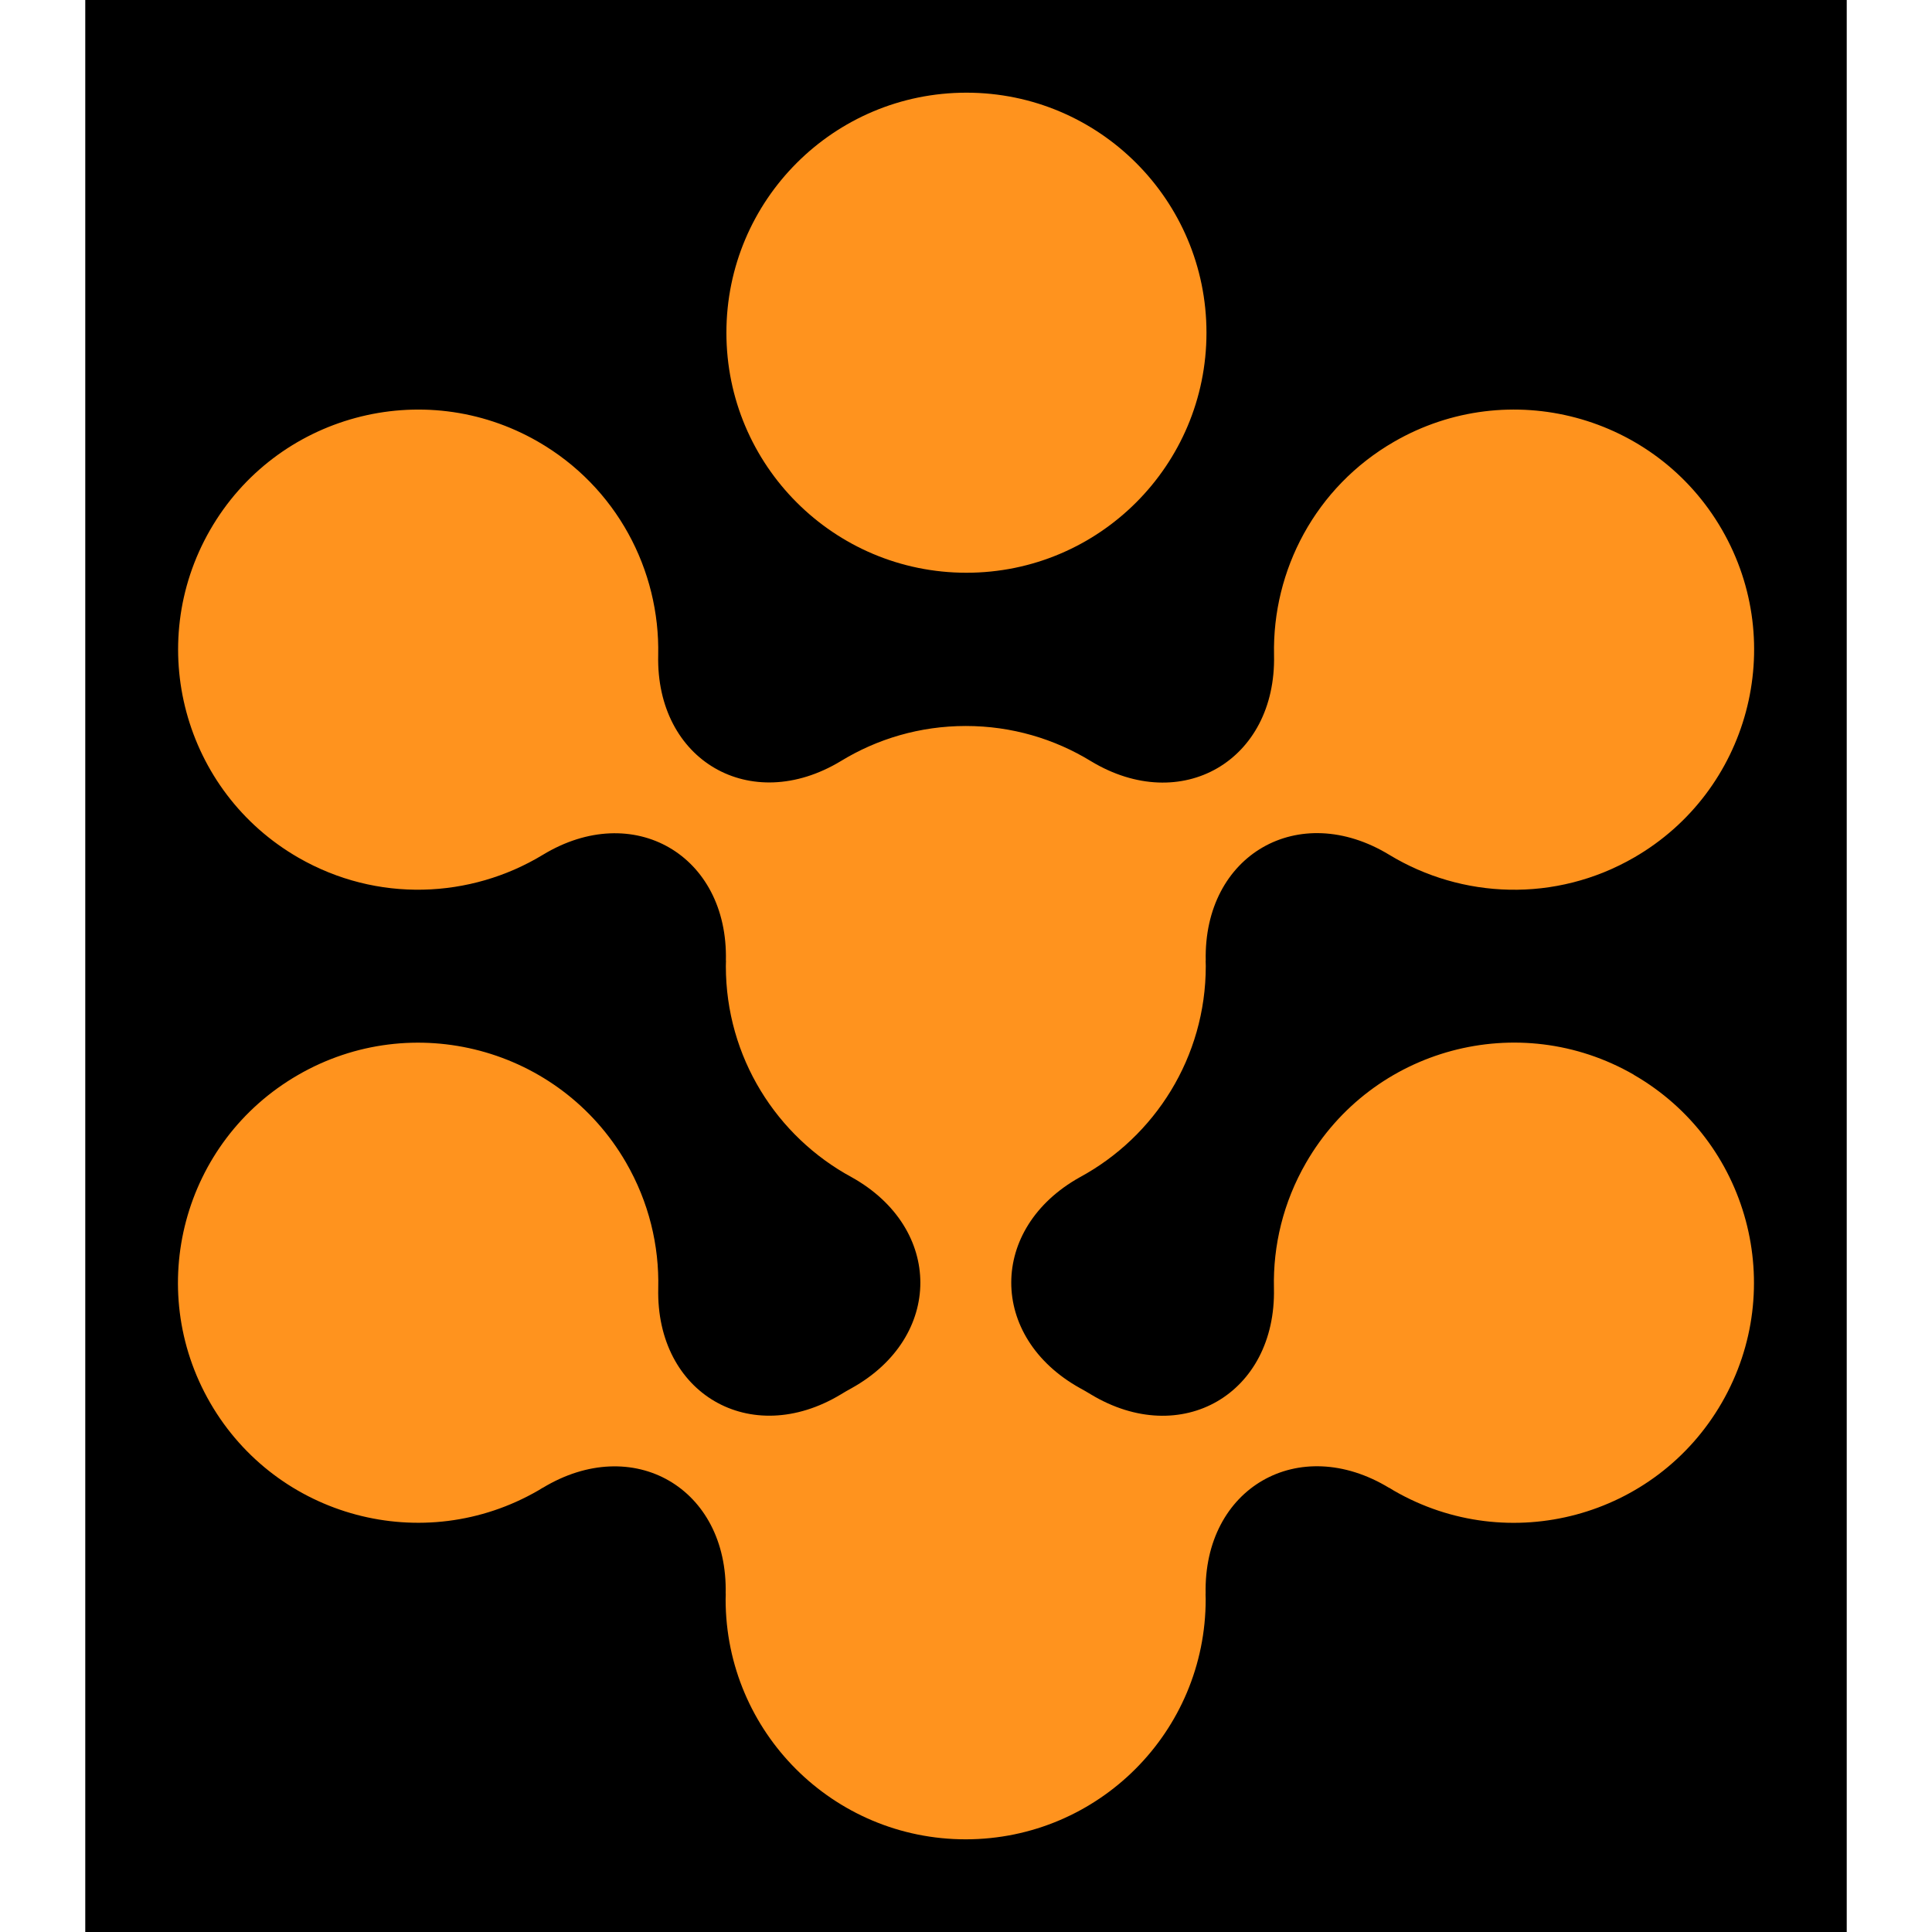
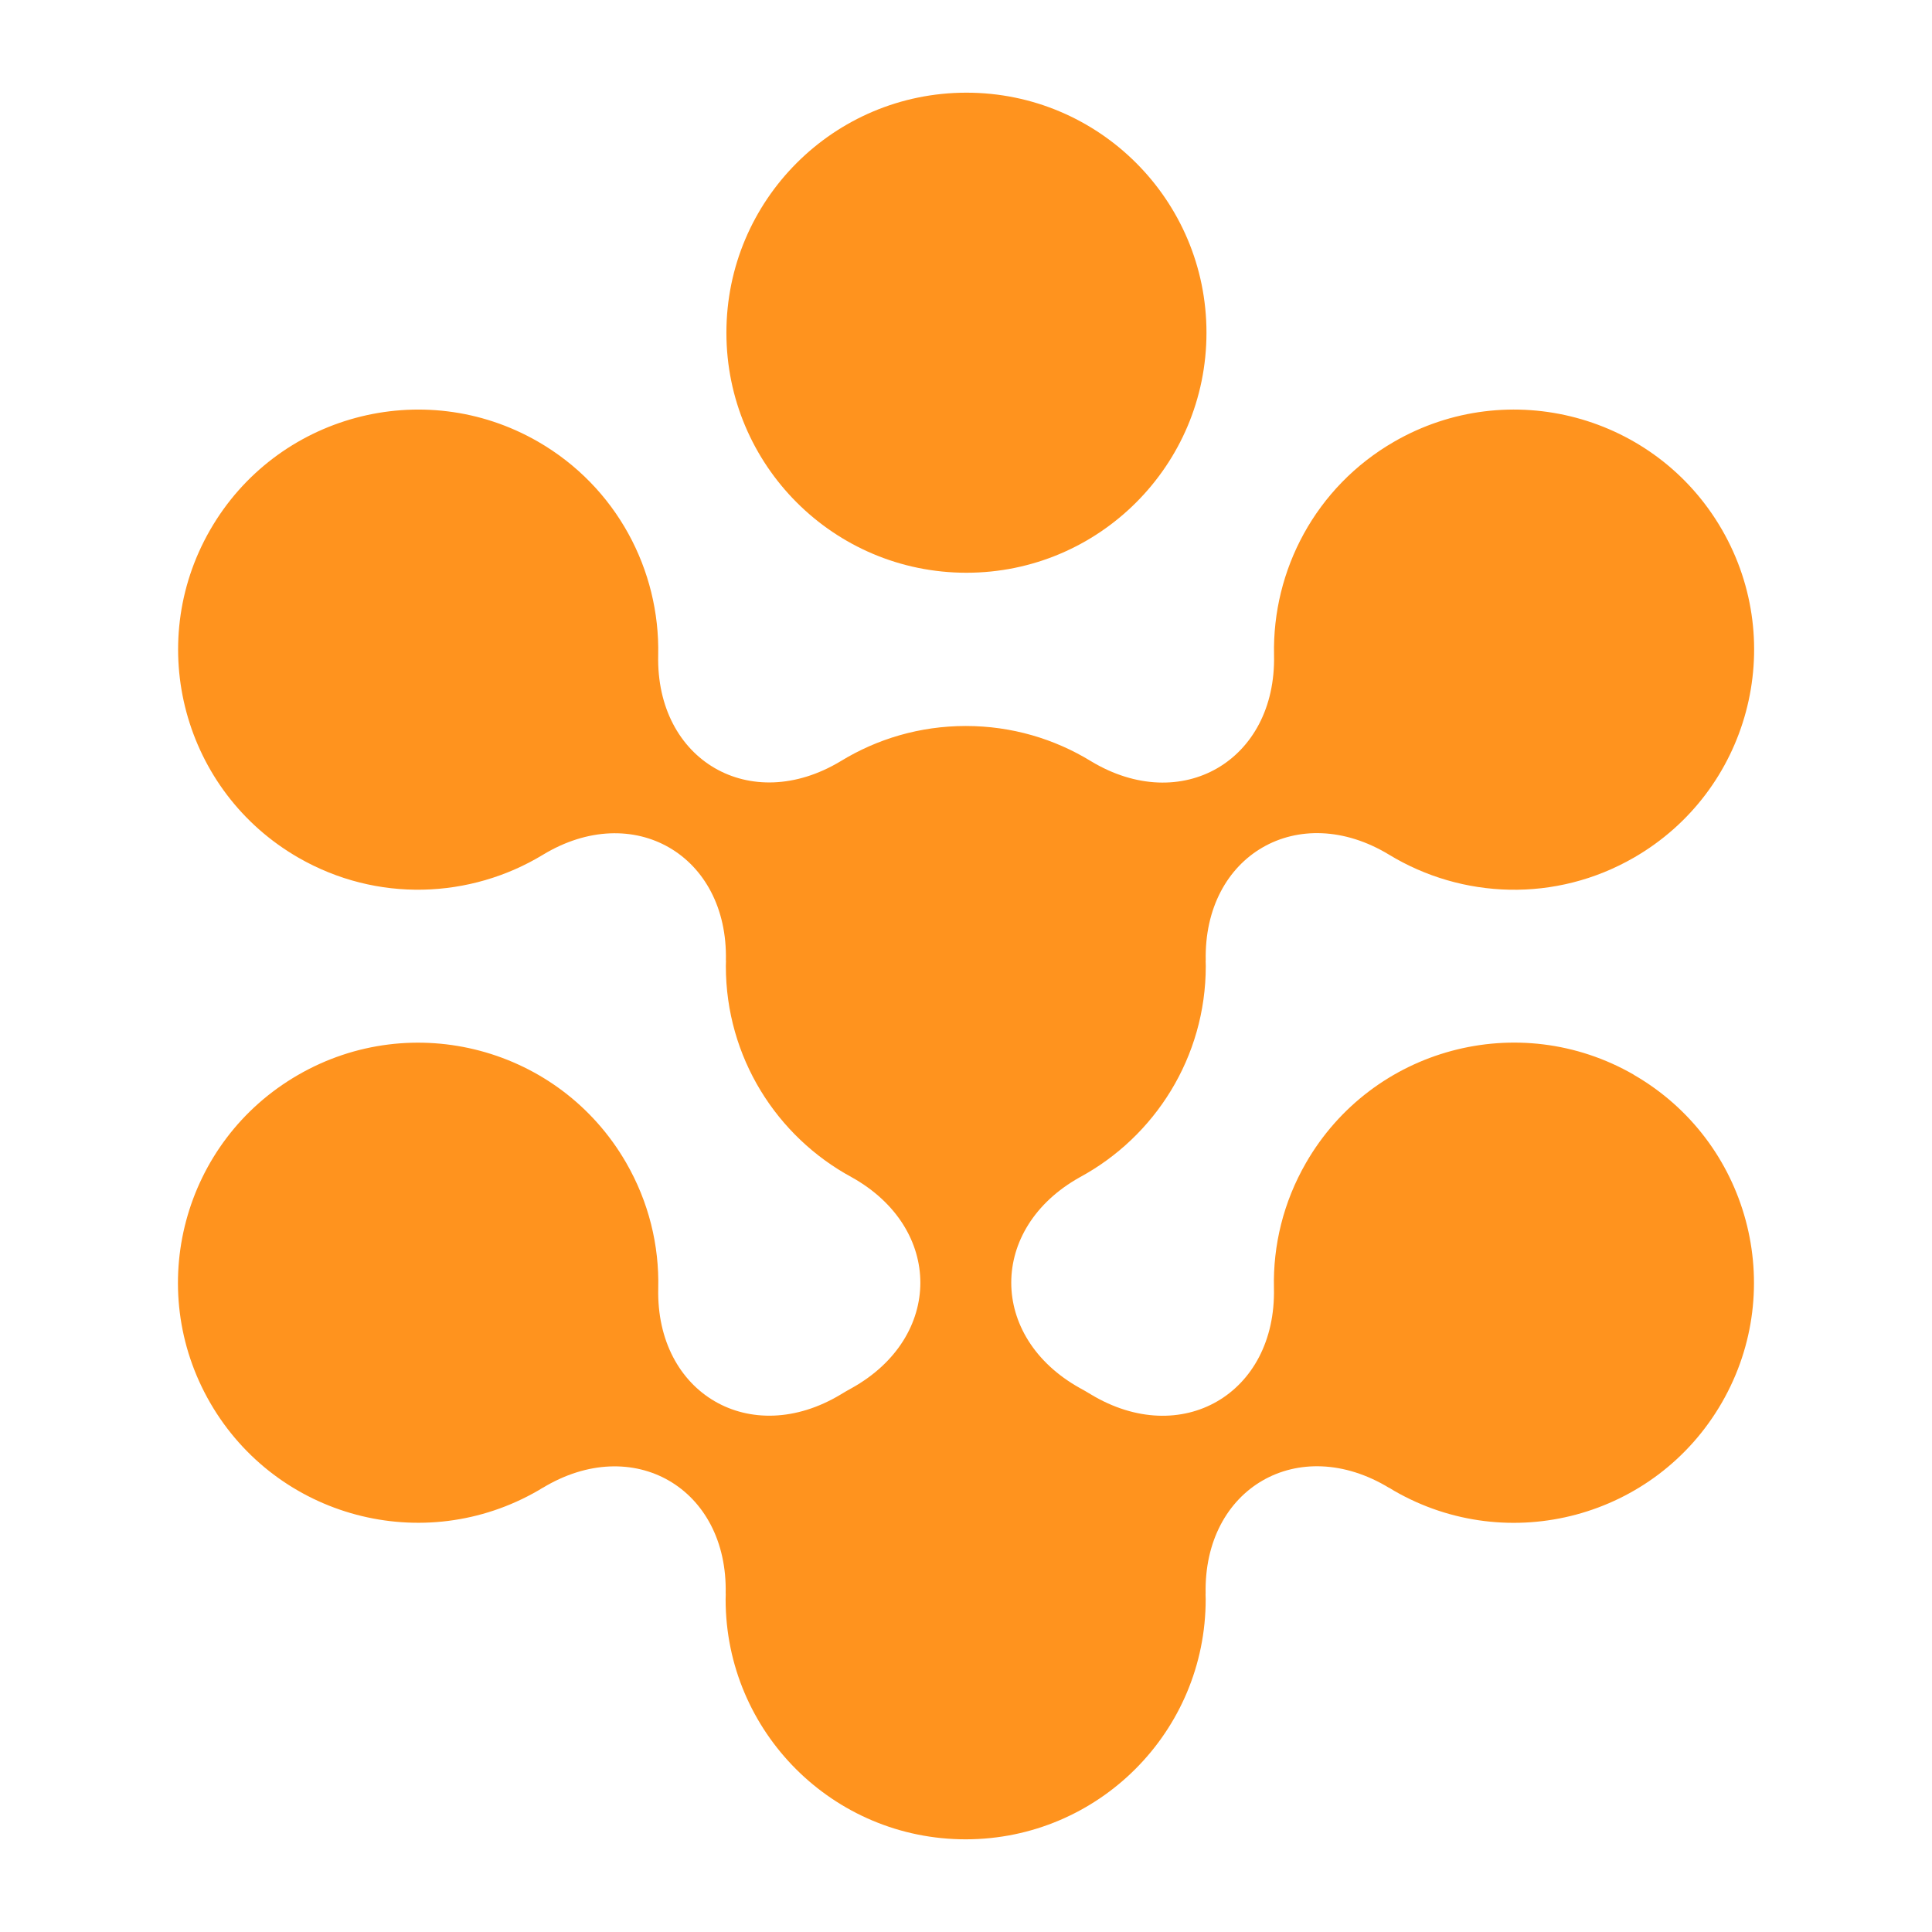
<svg xmlns="http://www.w3.org/2000/svg" width="512" height="512" id="Layer_2" viewBox="-20 -20 380.13 416.93">
-   <rect x="-20" y="-20" width="380.13" height="416.93" fill="#000000" />
+   <rect width="100%" height="100%" fill="#000000" fill-opacity="0" />
  <defs>
    <style>.cls-1{fill:#ff931e;}</style>
  </defs>
  <g id="Layer_1-2">
    <g>
      <circle class="cls-1" cx="170.16" cy="51.8" r="51.8" />
      <path class="cls-1" d="M314.19,211.93c-24.79-14.29-56.46-5.78-70.75,19.01-4.92,8.53-7.13,17.87-6.92,27.04h0c.52,22.83-20.01,34.71-39.53,22.92-.77-.47-1.56-.93-2.36-1.36-19.74-11.02-19.73-34.49,.02-45.5,16.17-8.76,27.16-25.89,27.16-45.57,0-.4-.02-.79-.03-1.18l.02,.03c-.51-22.86,20.07-34.73,39.61-22.85h0c15.65,9.5,35.87,10.39,52.84,.58,24.77-14.31,33.25-46,18.94-70.77-14.31-24.77-46-33.25-70.77-18.94-16.96,9.8-26.27,27.73-25.88,46.02h0c.51,22.81-20,34.68-39.5,22.91-7.87-4.82-17.11-7.6-27.01-7.6s-19.14,2.78-27,7.59c-19.46,11.73-39.91-.12-39.39-22.88h0c.4-18.33-8.96-36.3-25.97-46.09-24.8-14.26-56.47-5.72-70.73,19.08-14.26,24.8-5.72,56.47,19.08,70.73,16.95,9.75,37.11,8.84,52.73-.63h0c19.49-11.83,40.02,.03,39.5,22.83l.02-.03c0,.4-.03,.8-.03,1.21,0,19.69,10.98,36.81,27.16,45.57,19.76,11.02,19.75,34.52-.02,45.52-.8,.43-1.58,.89-2.35,1.36-19.46,11.71-39.9-.15-39.38-22.91h0c.22-9.21-2.01-18.6-6.96-27.16-14.34-24.76-46.03-33.2-70.79-18.87C1.09,226.32-7.35,258.01,6.98,282.77c14.34,24.76,46.03,33.2,70.79,18.87,.32-.19,.63-.39,.95-.58l-.03,.04c19.51-11.84,40.04,.03,39.51,22.84l.02-.03c0,.42-.03,.85-.03,1.27,.03,28.61,23.24,51.78,51.85,51.75,28.61-.03,51.78-23.24,51.75-51.85,0-.38-.02-.76-.03-1.14l.02,.03c-.52-22.87,20.07-34.75,39.62-22.87l-.03-.05c.36,.22,.7,.44,1.06,.65,24.79,14.29,56.46,5.78,70.75-19.01,14.29-24.79,5.78-56.46-19.01-70.75Z" />
    </g>
  </g>
</svg>
